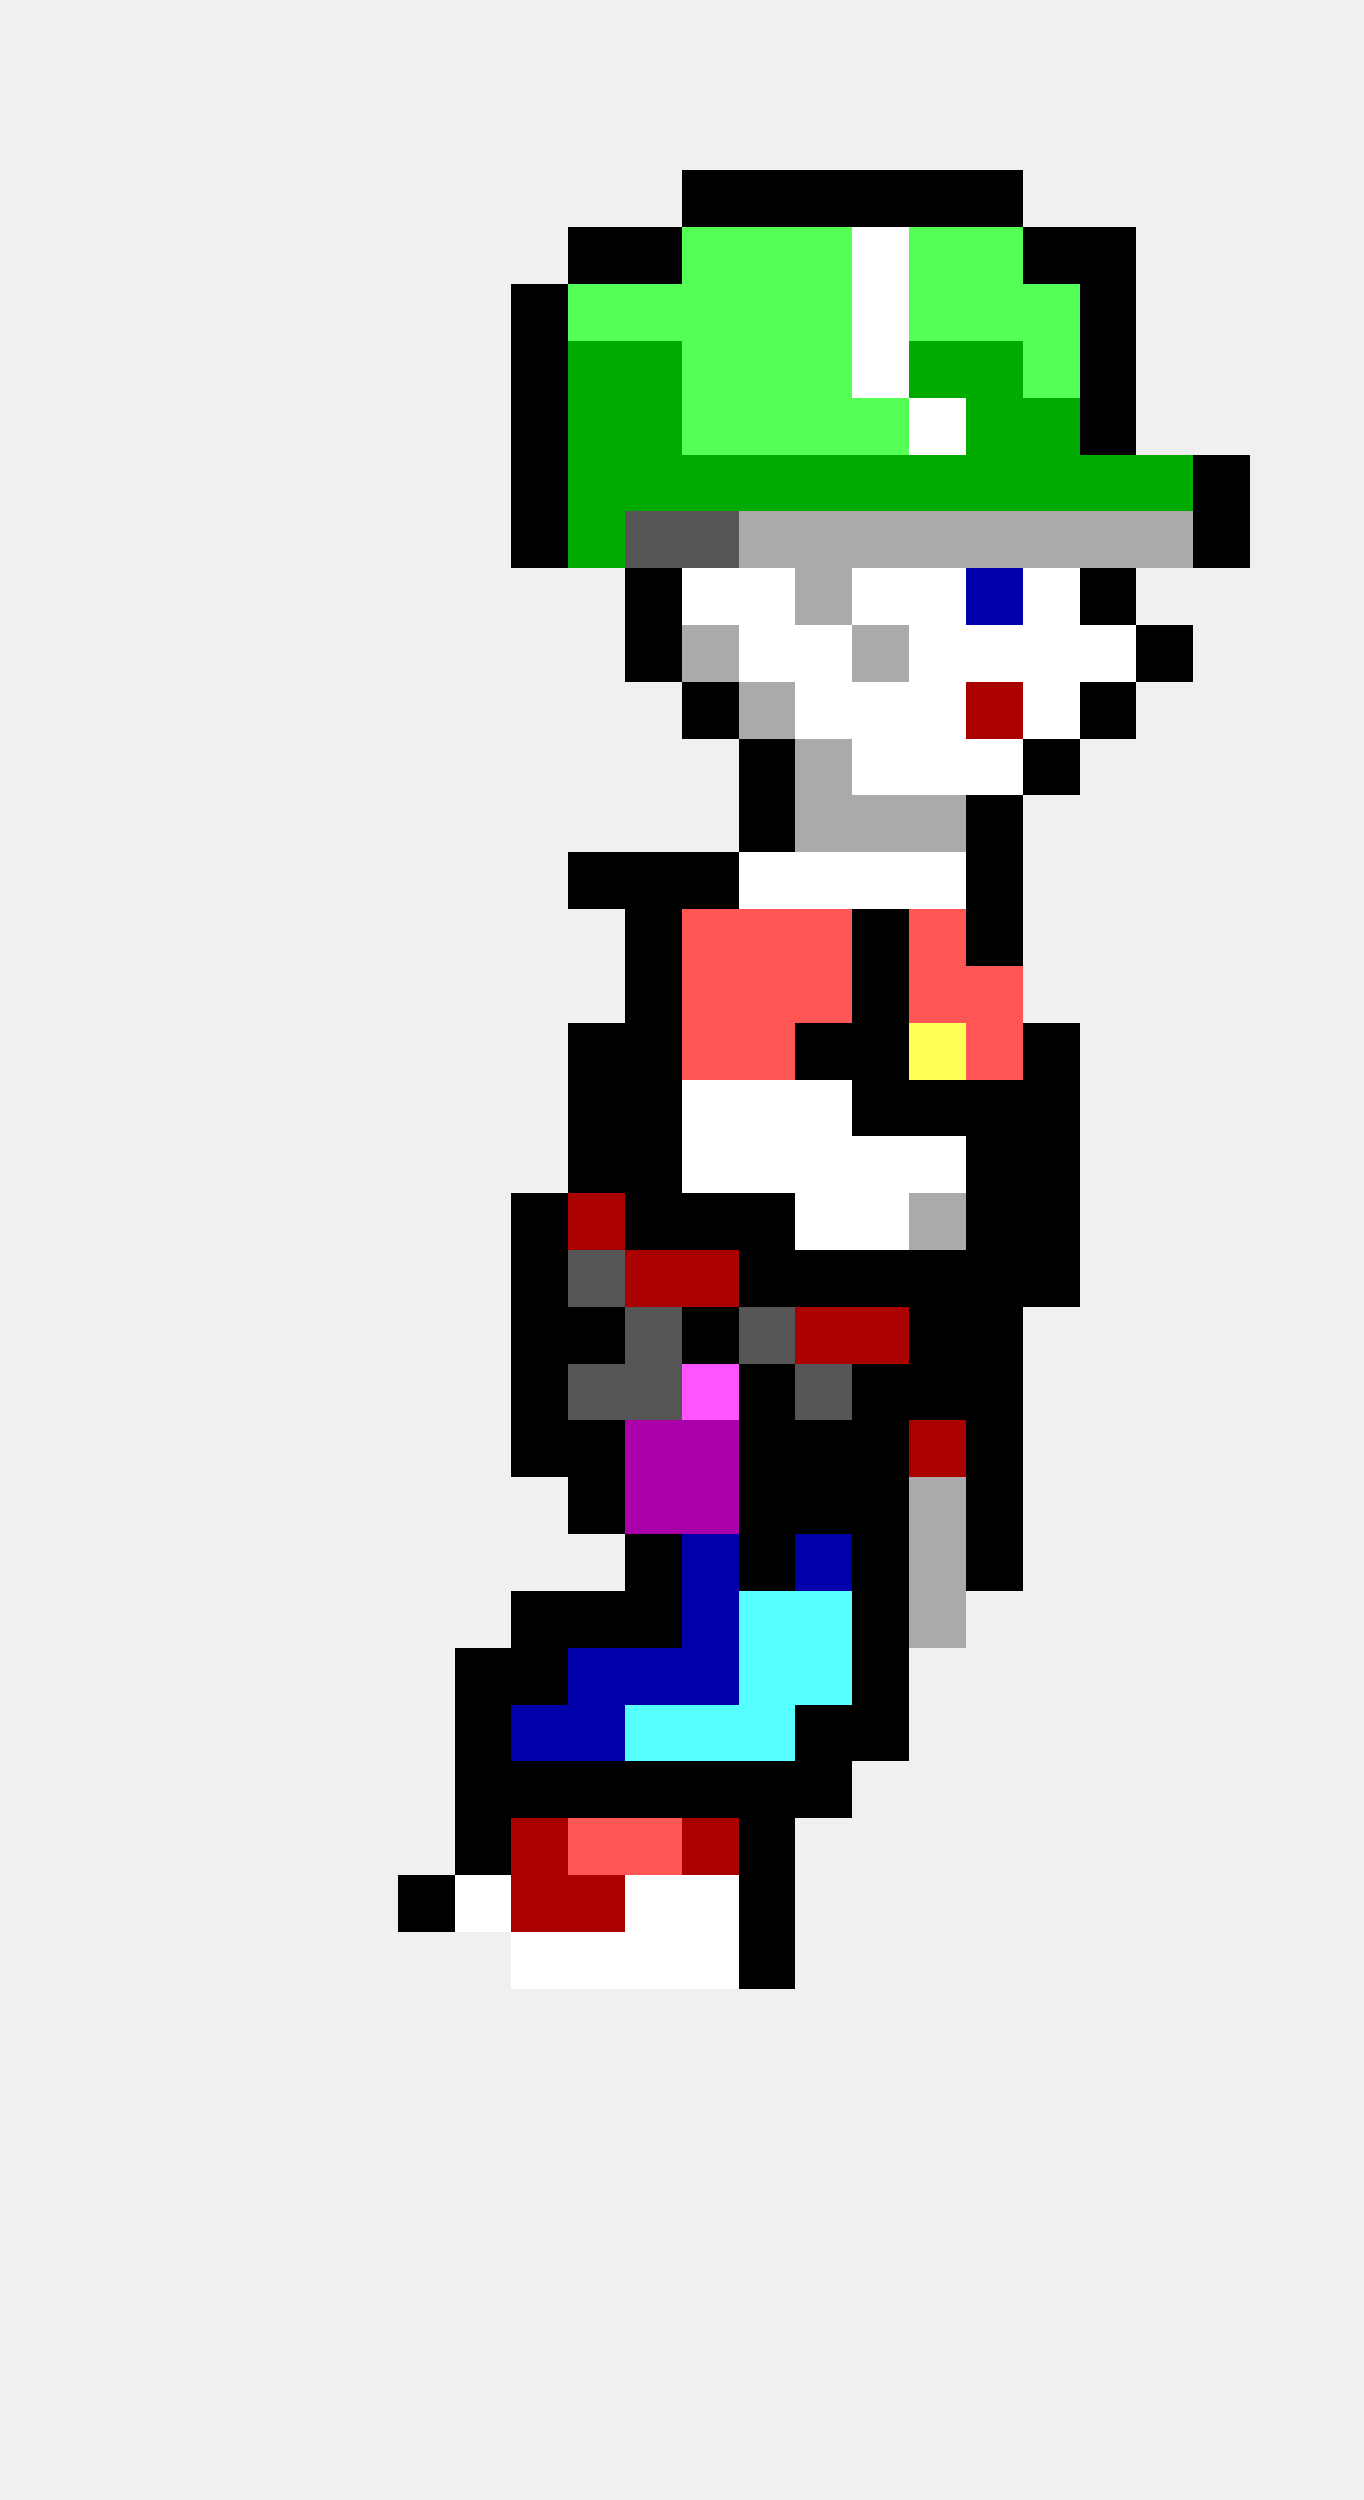
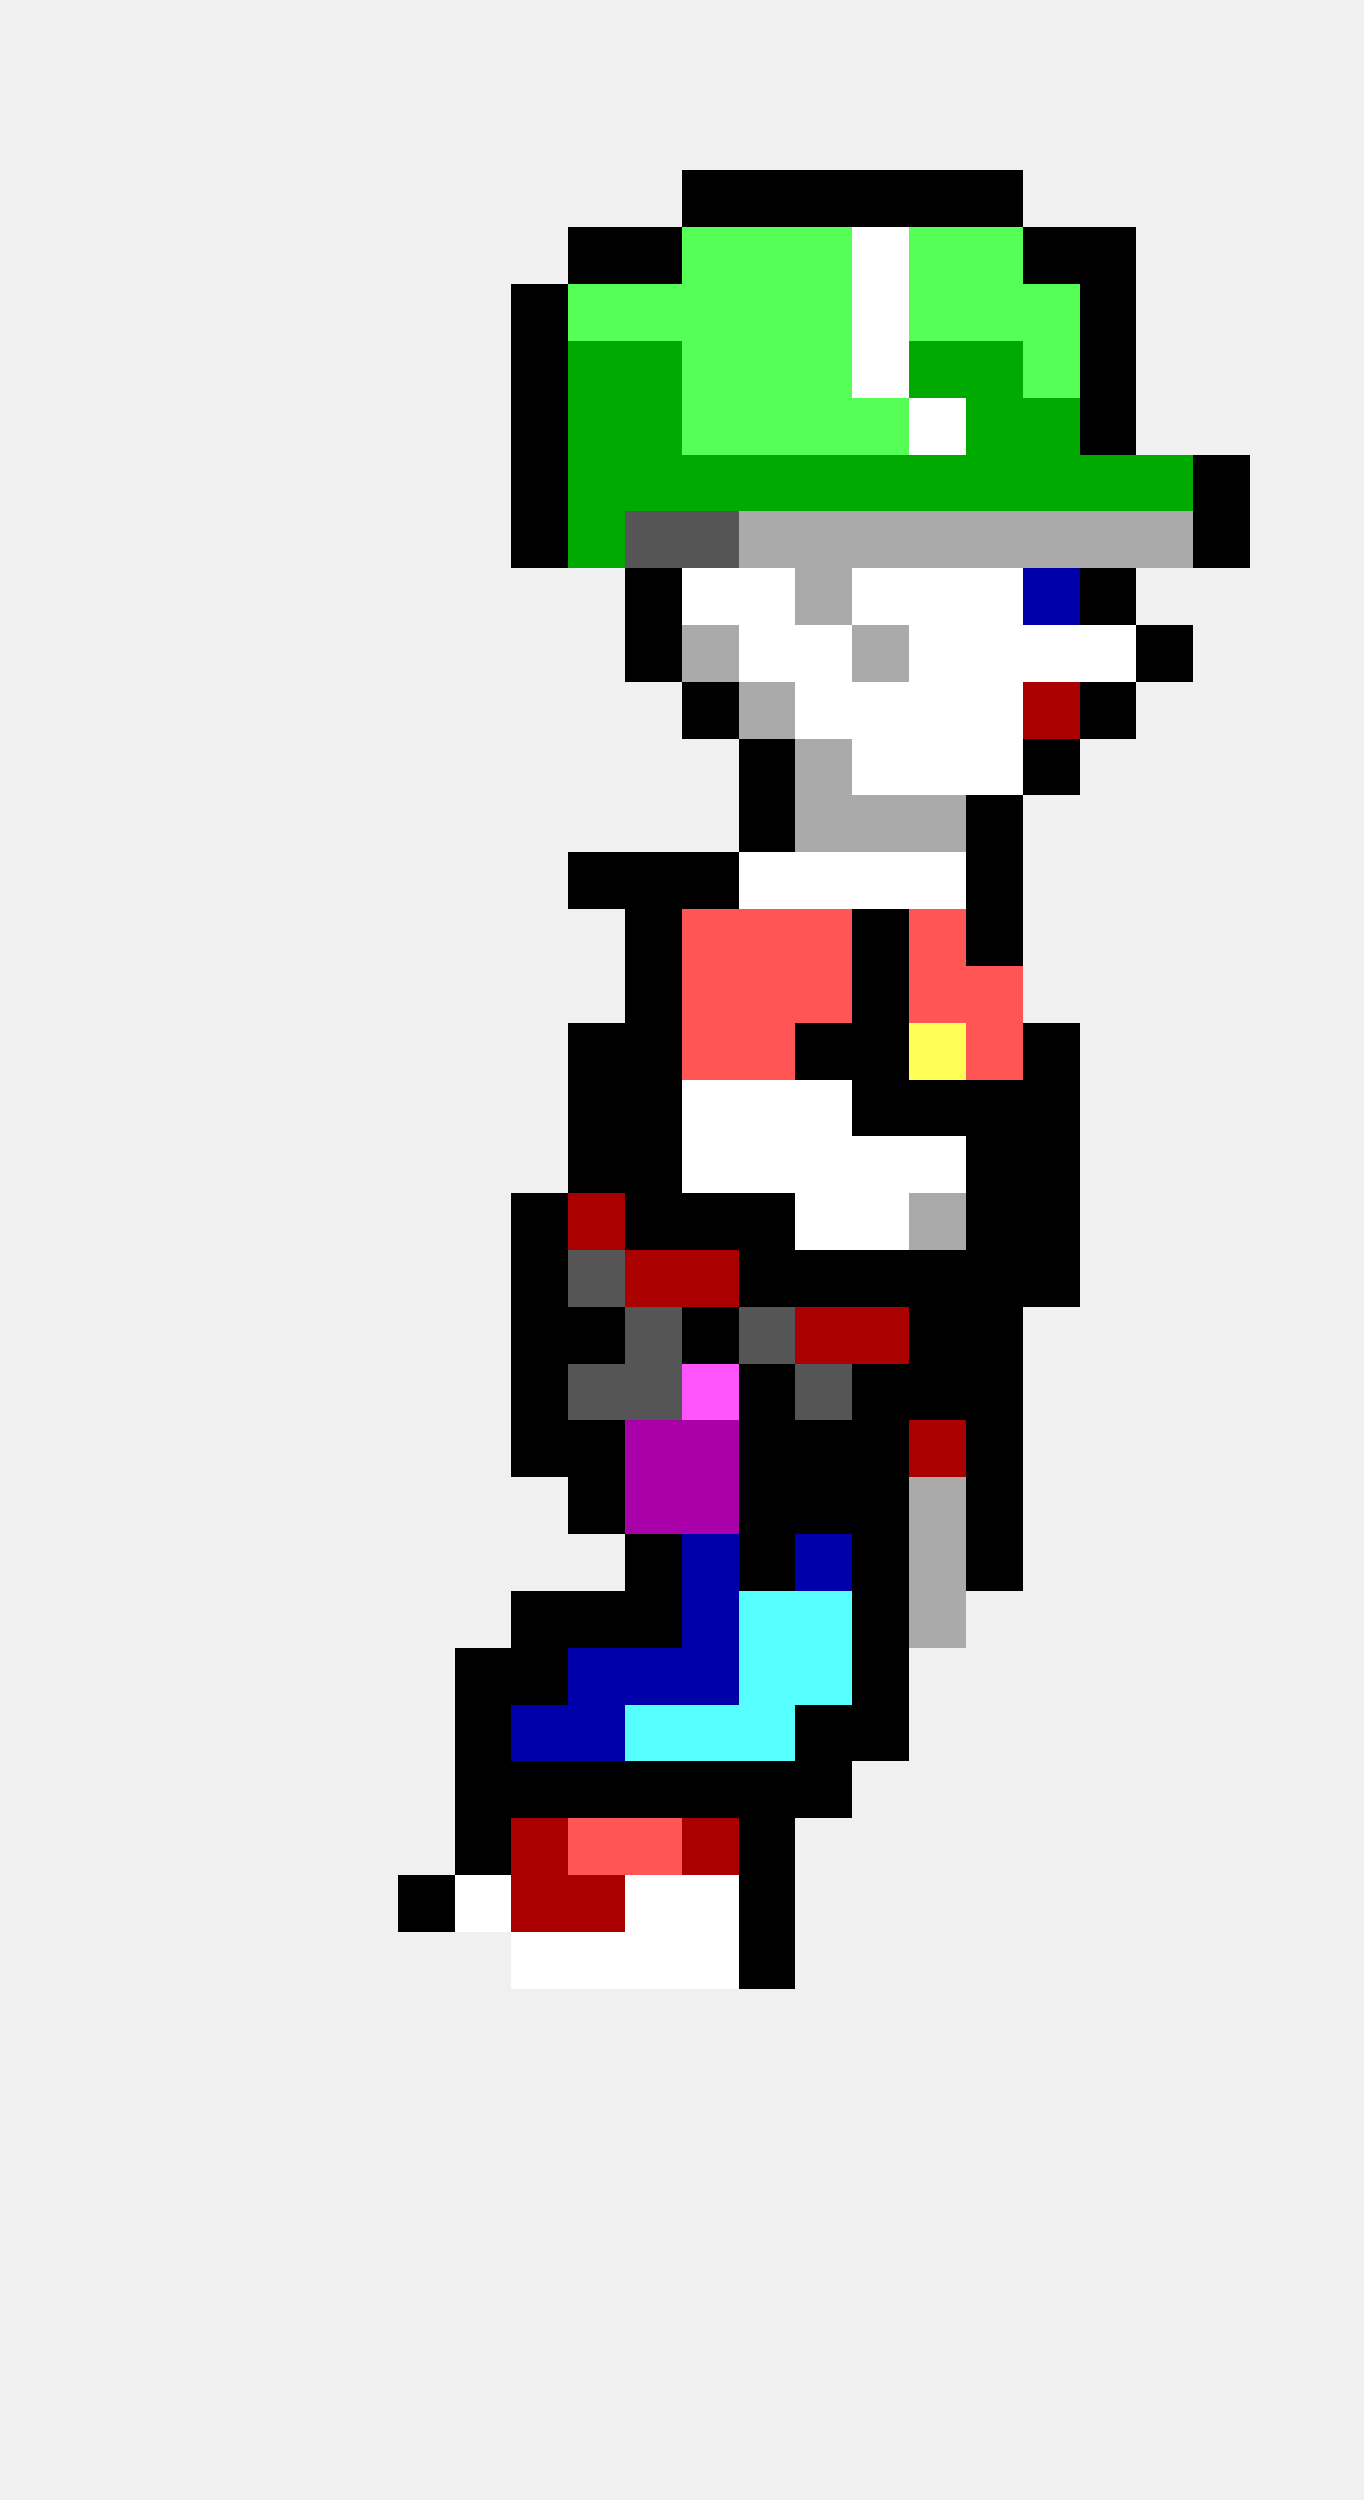
<svg xmlns="http://www.w3.org/2000/svg" width="24" height="44" viewBox="0 0 24 44" shape-rendering="crispEdges">
  <rect x="12" y="3" width="1" height="1" fill="#000000" />
  <rect x="13" y="3" width="1" height="1" fill="#000000" />
  <rect x="14" y="3" width="1" height="1" fill="#000000" />
  <rect x="15" y="3" width="1" height="1" fill="#000000" />
  <rect x="16" y="3" width="1" height="1" fill="#000000" />
  <rect x="17" y="3" width="1" height="1" fill="#000000" />
  <rect x="10" y="4" width="1" height="1" fill="#000000" />
  <rect x="11" y="4" width="1" height="1" fill="#000000" />
  <rect x="12" y="4" width="1" height="1" fill="#55ff55" />
  <rect x="13" y="4" width="1" height="1" fill="#55ff55" />
  <rect x="14" y="4" width="1" height="1" fill="#55ff55" />
  <rect x="15" y="4" width="1" height="1" fill="#ffffff" />
  <rect x="16" y="4" width="1" height="1" fill="#55ff55" />
  <rect x="17" y="4" width="1" height="1" fill="#55ff55" />
  <rect x="18" y="4" width="1" height="1" fill="#000000" />
  <rect x="19" y="4" width="1" height="1" fill="#000000" />
  <rect x="9" y="5" width="1" height="1" fill="#000000" />
  <rect x="10" y="5" width="1" height="1" fill="#55ff55" />
  <rect x="11" y="5" width="1" height="1" fill="#55ff55" />
  <rect x="12" y="5" width="1" height="1" fill="#55ff55" />
  <rect x="13" y="5" width="1" height="1" fill="#55ff55" />
  <rect x="14" y="5" width="1" height="1" fill="#55ff55" />
  <rect x="15" y="5" width="1" height="1" fill="#ffffff" />
  <rect x="16" y="5" width="1" height="1" fill="#55ff55" />
  <rect x="17" y="5" width="1" height="1" fill="#55ff55" />
  <rect x="18" y="5" width="1" height="1" fill="#55ff55" />
  <rect x="19" y="5" width="1" height="1" fill="#000000" />
  <rect x="9" y="6" width="1" height="1" fill="#000000" />
  <rect x="10" y="6" width="1" height="1" fill="#00aa00" />
  <rect x="11" y="6" width="1" height="1" fill="#00aa00" />
  <rect x="12" y="6" width="1" height="1" fill="#55ff55" />
  <rect x="13" y="6" width="1" height="1" fill="#55ff55" />
  <rect x="14" y="6" width="1" height="1" fill="#55ff55" />
  <rect x="15" y="6" width="1" height="1" fill="#ffffff" />
  <rect x="16" y="6" width="1" height="1" fill="#00aa00" />
  <rect x="17" y="6" width="1" height="1" fill="#00aa00" />
  <rect x="18" y="6" width="1" height="1" fill="#55ff55" />
  <rect x="19" y="6" width="1" height="1" fill="#000000" />
  <rect x="9" y="7" width="1" height="1" fill="#000000" />
  <rect x="10" y="7" width="1" height="1" fill="#00aa00" />
  <rect x="11" y="7" width="1" height="1" fill="#00aa00" />
  <rect x="12" y="7" width="1" height="1" fill="#55ff55" />
  <rect x="13" y="7" width="1" height="1" fill="#55ff55" />
  <rect x="14" y="7" width="1" height="1" fill="#55ff55" />
  <rect x="15" y="7" width="1" height="1" fill="#55ff55" />
  <rect x="16" y="7" width="1" height="1" fill="#ffffff" />
  <rect x="17" y="7" width="1" height="1" fill="#00aa00" />
  <rect x="18" y="7" width="1" height="1" fill="#00aa00" />
  <rect x="19" y="7" width="1" height="1" fill="#000000" />
  <rect x="9" y="8" width="1" height="1" fill="#000000" />
  <rect x="10" y="8" width="1" height="1" fill="#00aa00" />
  <rect x="11" y="8" width="1" height="1" fill="#00aa00" />
  <rect x="12" y="8" width="1" height="1" fill="#00aa00" />
  <rect x="13" y="8" width="1" height="1" fill="#00aa00" />
  <rect x="14" y="8" width="1" height="1" fill="#00aa00" />
  <rect x="15" y="8" width="1" height="1" fill="#00aa00" />
  <rect x="16" y="8" width="1" height="1" fill="#00aa00" />
  <rect x="17" y="8" width="1" height="1" fill="#00aa00" />
  <rect x="18" y="8" width="1" height="1" fill="#00aa00" />
  <rect x="19" y="8" width="1" height="1" fill="#00aa00" />
  <rect x="20" y="8" width="1" height="1" fill="#00aa00" />
  <rect x="21" y="8" width="1" height="1" fill="#000000" />
  <rect x="9" y="9" width="1" height="1" fill="#000000" />
  <rect x="10" y="9" width="1" height="1" fill="#00aa00" />
  <rect x="11" y="9" width="1" height="1" fill="#555555" />
  <rect x="12" y="9" width="1" height="1" fill="#555555" />
  <rect x="13" y="9" width="1" height="1" fill="#aaaaaa" />
  <rect x="14" y="9" width="1" height="1" fill="#aaaaaa" />
  <rect x="15" y="9" width="1" height="1" fill="#aaaaaa" />
  <rect x="16" y="9" width="1" height="1" fill="#aaaaaa" />
  <rect x="17" y="9" width="1" height="1" fill="#aaaaaa" />
  <rect x="18" y="9" width="1" height="1" fill="#aaaaaa" />
  <rect x="19" y="9" width="1" height="1" fill="#aaaaaa" />
  <rect x="20" y="9" width="1" height="1" fill="#aaaaaa" />
  <rect x="21" y="9" width="1" height="1" fill="#000000" />
  <rect x="11" y="10" width="1" height="1" fill="#000000" />
  <rect x="12" y="10" width="1" height="1" fill="#ffffff" />
  <rect x="13" y="10" width="1" height="1" fill="#ffffff" />
  <rect x="14" y="10" width="1" height="1" fill="#aaaaaa" />
  <rect x="15" y="10" width="1" height="1" fill="#ffffff" />
  <rect x="16" y="10" width="1" height="1" fill="#ffffff" />
-   <rect x="17" y="10" width="1" height="1" fill="#0000aa" />
-   <rect x="18" y="10" width="1" height="1" fill="#ffffff" />
+   <rect x="17" y="10" width="1" height="1" fill="#ffffff" />
+   <rect x="18" y="10" width="1" height="1" fill="#0000aa" />
  <rect x="19" y="10" width="1" height="1" fill="#000000" />
  <rect x="11" y="11" width="1" height="1" fill="#000000" />
  <rect x="12" y="11" width="1" height="1" fill="#aaaaaa" />
  <rect x="13" y="11" width="1" height="1" fill="#ffffff" />
  <rect x="14" y="11" width="1" height="1" fill="#ffffff" />
  <rect x="15" y="11" width="1" height="1" fill="#aaaaaa" />
  <rect x="16" y="11" width="1" height="1" fill="#ffffff" />
  <rect x="17" y="11" width="1" height="1" fill="#ffffff" />
  <rect x="18" y="11" width="1" height="1" fill="#ffffff" />
  <rect x="19" y="11" width="1" height="1" fill="#ffffff" />
  <rect x="20" y="11" width="1" height="1" fill="#000000" />
  <rect x="12" y="12" width="1" height="1" fill="#000000" />
  <rect x="13" y="12" width="1" height="1" fill="#aaaaaa" />
  <rect x="14" y="12" width="1" height="1" fill="#ffffff" />
  <rect x="15" y="12" width="1" height="1" fill="#ffffff" />
  <rect x="16" y="12" width="1" height="1" fill="#ffffff" />
-   <rect x="17" y="12" width="1" height="1" fill="#aa0000" />
-   <rect x="18" y="12" width="1" height="1" fill="#ffffff" />
+   <rect x="17" y="12" width="1" height="1" fill="#ffffff" />
+   <rect x="18" y="12" width="1" height="1" fill="#aa0000" />
  <rect x="19" y="12" width="1" height="1" fill="#000000" />
  <rect x="13" y="13" width="1" height="1" fill="#000000" />
  <rect x="14" y="13" width="1" height="1" fill="#aaaaaa" />
  <rect x="15" y="13" width="1" height="1" fill="#ffffff" />
  <rect x="16" y="13" width="1" height="1" fill="#ffffff" />
  <rect x="17" y="13" width="1" height="1" fill="#ffffff" />
  <rect x="18" y="13" width="1" height="1" fill="#000000" />
  <rect x="13" y="14" width="1" height="1" fill="#000000" />
  <rect x="14" y="14" width="1" height="1" fill="#aaaaaa" />
  <rect x="15" y="14" width="1" height="1" fill="#aaaaaa" />
  <rect x="16" y="14" width="1" height="1" fill="#aaaaaa" />
  <rect x="17" y="14" width="1" height="1" fill="#000000" />
  <rect x="10" y="15" width="1" height="1" fill="#000000" />
  <rect x="11" y="15" width="1" height="1" fill="#000000" />
  <rect x="12" y="15" width="1" height="1" fill="#000000" />
  <rect x="13" y="15" width="1" height="1" fill="#ffffff" />
  <rect x="14" y="15" width="1" height="1" fill="#ffffff" />
  <rect x="15" y="15" width="1" height="1" fill="#ffffff" />
  <rect x="16" y="15" width="1" height="1" fill="#ffffff" />
  <rect x="17" y="15" width="1" height="1" fill="#000000" />
  <rect x="11" y="16" width="1" height="1" fill="#000000" />
  <rect x="12" y="16" width="1" height="1" fill="#ff5555" />
  <rect x="13" y="16" width="1" height="1" fill="#ff5555" />
  <rect x="14" y="16" width="1" height="1" fill="#ff5555" />
  <rect x="15" y="16" width="1" height="1" fill="#000000" />
  <rect x="16" y="16" width="1" height="1" fill="#ff5555" />
  <rect x="17" y="16" width="1" height="1" fill="#000000" />
  <rect x="11" y="17" width="1" height="1" fill="#000000" />
  <rect x="12" y="17" width="1" height="1" fill="#ff5555" />
  <rect x="13" y="17" width="1" height="1" fill="#ff5555" />
  <rect x="14" y="17" width="1" height="1" fill="#ff5555" />
  <rect x="15" y="17" width="1" height="1" fill="#000000" />
  <rect x="16" y="17" width="1" height="1" fill="#ff5555" />
  <rect x="17" y="17" width="1" height="1" fill="#ff5555" />
  <rect x="10" y="18" width="1" height="1" fill="#000000" />
  <rect x="11" y="18" width="1" height="1" fill="#000000" />
  <rect x="12" y="18" width="1" height="1" fill="#ff5555" />
  <rect x="13" y="18" width="1" height="1" fill="#ff5555" />
  <rect x="14" y="18" width="1" height="1" fill="#000000" />
  <rect x="15" y="18" width="1" height="1" fill="#000000" />
  <rect x="16" y="18" width="1" height="1" fill="#ffff55" />
  <rect x="17" y="18" width="1" height="1" fill="#ff5555" />
  <rect x="18" y="18" width="1" height="1" fill="#000000" />
  <rect x="10" y="19" width="1" height="1" fill="#000000" />
  <rect x="11" y="19" width="1" height="1" fill="#000000" />
  <rect x="12" y="19" width="1" height="1" fill="#ffffff" />
  <rect x="13" y="19" width="1" height="1" fill="#ffffff" />
  <rect x="14" y="19" width="1" height="1" fill="#ffffff" />
  <rect x="15" y="19" width="1" height="1" fill="#000000" />
  <rect x="16" y="19" width="1" height="1" fill="#000000" />
  <rect x="17" y="19" width="1" height="1" fill="#000000" />
  <rect x="18" y="19" width="1" height="1" fill="#000000" />
  <rect x="10" y="20" width="1" height="1" fill="#000000" />
  <rect x="11" y="20" width="1" height="1" fill="#000000" />
  <rect x="12" y="20" width="1" height="1" fill="#ffffff" />
  <rect x="13" y="20" width="1" height="1" fill="#ffffff" />
  <rect x="14" y="20" width="1" height="1" fill="#ffffff" />
  <rect x="15" y="20" width="1" height="1" fill="#ffffff" />
  <rect x="16" y="20" width="1" height="1" fill="#ffffff" />
  <rect x="17" y="20" width="1" height="1" fill="#000000" />
  <rect x="18" y="20" width="1" height="1" fill="#000000" />
  <rect x="9" y="21" width="1" height="1" fill="#000000" />
  <rect x="10" y="21" width="1" height="1" fill="#aa0000" />
  <rect x="11" y="21" width="1" height="1" fill="#000000" />
  <rect x="12" y="21" width="1" height="1" fill="#000000" />
  <rect x="13" y="21" width="1" height="1" fill="#000000" />
  <rect x="14" y="21" width="1" height="1" fill="#ffffff" />
  <rect x="15" y="21" width="1" height="1" fill="#ffffff" />
  <rect x="16" y="21" width="1" height="1" fill="#aaaaaa" />
  <rect x="17" y="21" width="1" height="1" fill="#000000" />
  <rect x="18" y="21" width="1" height="1" fill="#000000" />
  <rect x="9" y="22" width="1" height="1" fill="#000000" />
  <rect x="10" y="22" width="1" height="1" fill="#555555" />
  <rect x="11" y="22" width="1" height="1" fill="#aa0000" />
  <rect x="12" y="22" width="1" height="1" fill="#aa0000" />
  <rect x="13" y="22" width="1" height="1" fill="#000000" />
  <rect x="14" y="22" width="1" height="1" fill="#000000" />
  <rect x="15" y="22" width="1" height="1" fill="#000000" />
  <rect x="16" y="22" width="1" height="1" fill="#000000" />
  <rect x="17" y="22" width="1" height="1" fill="#000000" />
  <rect x="18" y="22" width="1" height="1" fill="#000000" />
  <rect x="9" y="23" width="1" height="1" fill="#000000" />
  <rect x="10" y="23" width="1" height="1" fill="#000000" />
  <rect x="11" y="23" width="1" height="1" fill="#555555" />
  <rect x="12" y="23" width="1" height="1" fill="#000000" />
  <rect x="13" y="23" width="1" height="1" fill="#555555" />
  <rect x="14" y="23" width="1" height="1" fill="#aa0000" />
  <rect x="15" y="23" width="1" height="1" fill="#aa0000" />
  <rect x="16" y="23" width="1" height="1" fill="#000000" />
  <rect x="17" y="23" width="1" height="1" fill="#000000" />
  <rect x="9" y="24" width="1" height="1" fill="#000000" />
  <rect x="10" y="24" width="1" height="1" fill="#555555" />
  <rect x="11" y="24" width="1" height="1" fill="#555555" />
  <rect x="12" y="24" width="1" height="1" fill="#ff55ff" />
  <rect x="13" y="24" width="1" height="1" fill="#000000" />
  <rect x="14" y="24" width="1" height="1" fill="#555555" />
  <rect x="15" y="24" width="1" height="1" fill="#000000" />
  <rect x="16" y="24" width="1" height="1" fill="#000000" />
  <rect x="17" y="24" width="1" height="1" fill="#000000" />
  <rect x="9" y="25" width="1" height="1" fill="#000000" />
  <rect x="10" y="25" width="1" height="1" fill="#000000" />
  <rect x="11" y="25" width="1" height="1" fill="#aa00aa" />
  <rect x="12" y="25" width="1" height="1" fill="#aa00aa" />
  <rect x="13" y="25" width="1" height="1" fill="#000000" />
  <rect x="14" y="25" width="1" height="1" fill="#000000" />
  <rect x="15" y="25" width="1" height="1" fill="#000000" />
  <rect x="16" y="25" width="1" height="1" fill="#aa0000" />
  <rect x="17" y="25" width="1" height="1" fill="#000000" />
  <rect x="10" y="26" width="1" height="1" fill="#000000" />
  <rect x="11" y="26" width="1" height="1" fill="#aa00aa" />
  <rect x="12" y="26" width="1" height="1" fill="#aa00aa" />
  <rect x="13" y="26" width="1" height="1" fill="#000000" />
  <rect x="14" y="26" width="1" height="1" fill="#000000" />
  <rect x="15" y="26" width="1" height="1" fill="#000000" />
  <rect x="16" y="26" width="1" height="1" fill="#aaaaaa" />
  <rect x="17" y="26" width="1" height="1" fill="#000000" />
  <rect x="11" y="27" width="1" height="1" fill="#000000" />
  <rect x="12" y="27" width="1" height="1" fill="#0000aa" />
  <rect x="13" y="27" width="1" height="1" fill="#000000" />
  <rect x="14" y="27" width="1" height="1" fill="#0000aa" />
  <rect x="15" y="27" width="1" height="1" fill="#000000" />
  <rect x="16" y="27" width="1" height="1" fill="#aaaaaa" />
  <rect x="17" y="27" width="1" height="1" fill="#000000" />
  <rect x="9" y="28" width="1" height="1" fill="#000000" />
  <rect x="10" y="28" width="1" height="1" fill="#000000" />
  <rect x="11" y="28" width="1" height="1" fill="#000000" />
  <rect x="12" y="28" width="1" height="1" fill="#0000aa" />
  <rect x="13" y="28" width="1" height="1" fill="#55ffff" />
  <rect x="14" y="28" width="1" height="1" fill="#55ffff" />
  <rect x="15" y="28" width="1" height="1" fill="#000000" />
  <rect x="16" y="28" width="1" height="1" fill="#aaaaaa" />
  <rect x="8" y="29" width="1" height="1" fill="#000000" />
  <rect x="9" y="29" width="1" height="1" fill="#000000" />
  <rect x="10" y="29" width="1" height="1" fill="#0000aa" />
  <rect x="11" y="29" width="1" height="1" fill="#0000aa" />
  <rect x="12" y="29" width="1" height="1" fill="#0000aa" />
  <rect x="13" y="29" width="1" height="1" fill="#55ffff" />
  <rect x="14" y="29" width="1" height="1" fill="#55ffff" />
  <rect x="15" y="29" width="1" height="1" fill="#000000" />
  <rect x="8" y="30" width="1" height="1" fill="#000000" />
  <rect x="9" y="30" width="1" height="1" fill="#0000aa" />
  <rect x="10" y="30" width="1" height="1" fill="#0000aa" />
  <rect x="11" y="30" width="1" height="1" fill="#55ffff" />
  <rect x="12" y="30" width="1" height="1" fill="#55ffff" />
  <rect x="13" y="30" width="1" height="1" fill="#55ffff" />
  <rect x="14" y="30" width="1" height="1" fill="#000000" />
  <rect x="15" y="30" width="1" height="1" fill="#000000" />
  <rect x="8" y="31" width="1" height="1" fill="#000000" />
  <rect x="9" y="31" width="1" height="1" fill="#000000" />
  <rect x="10" y="31" width="1" height="1" fill="#000000" />
  <rect x="11" y="31" width="1" height="1" fill="#000000" />
  <rect x="12" y="31" width="1" height="1" fill="#000000" />
  <rect x="13" y="31" width="1" height="1" fill="#000000" />
  <rect x="14" y="31" width="1" height="1" fill="#000000" />
  <rect x="8" y="32" width="1" height="1" fill="#000000" />
  <rect x="9" y="32" width="1" height="1" fill="#aa0000" />
  <rect x="10" y="32" width="1" height="1" fill="#ff5555" />
  <rect x="11" y="32" width="1" height="1" fill="#ff5555" />
  <rect x="12" y="32" width="1" height="1" fill="#aa0000" />
  <rect x="13" y="32" width="1" height="1" fill="#000000" />
  <rect x="7" y="33" width="1" height="1" fill="#000000" />
  <rect x="8" y="33" width="1" height="1" fill="#ffffff" />
  <rect x="9" y="33" width="1" height="1" fill="#aa0000" />
  <rect x="10" y="33" width="1" height="1" fill="#aa0000" />
  <rect x="11" y="33" width="1" height="1" fill="#ffffff" />
  <rect x="12" y="33" width="1" height="1" fill="#ffffff" />
  <rect x="13" y="33" width="1" height="1" fill="#000000" />
  <rect x="9" y="34" width="1" height="1" fill="#ffffff" />
  <rect x="10" y="34" width="1" height="1" fill="#ffffff" />
  <rect x="11" y="34" width="1" height="1" fill="#ffffff" />
  <rect x="12" y="34" width="1" height="1" fill="#ffffff" />
  <rect x="13" y="34" width="1" height="1" fill="#000000" />
</svg>
